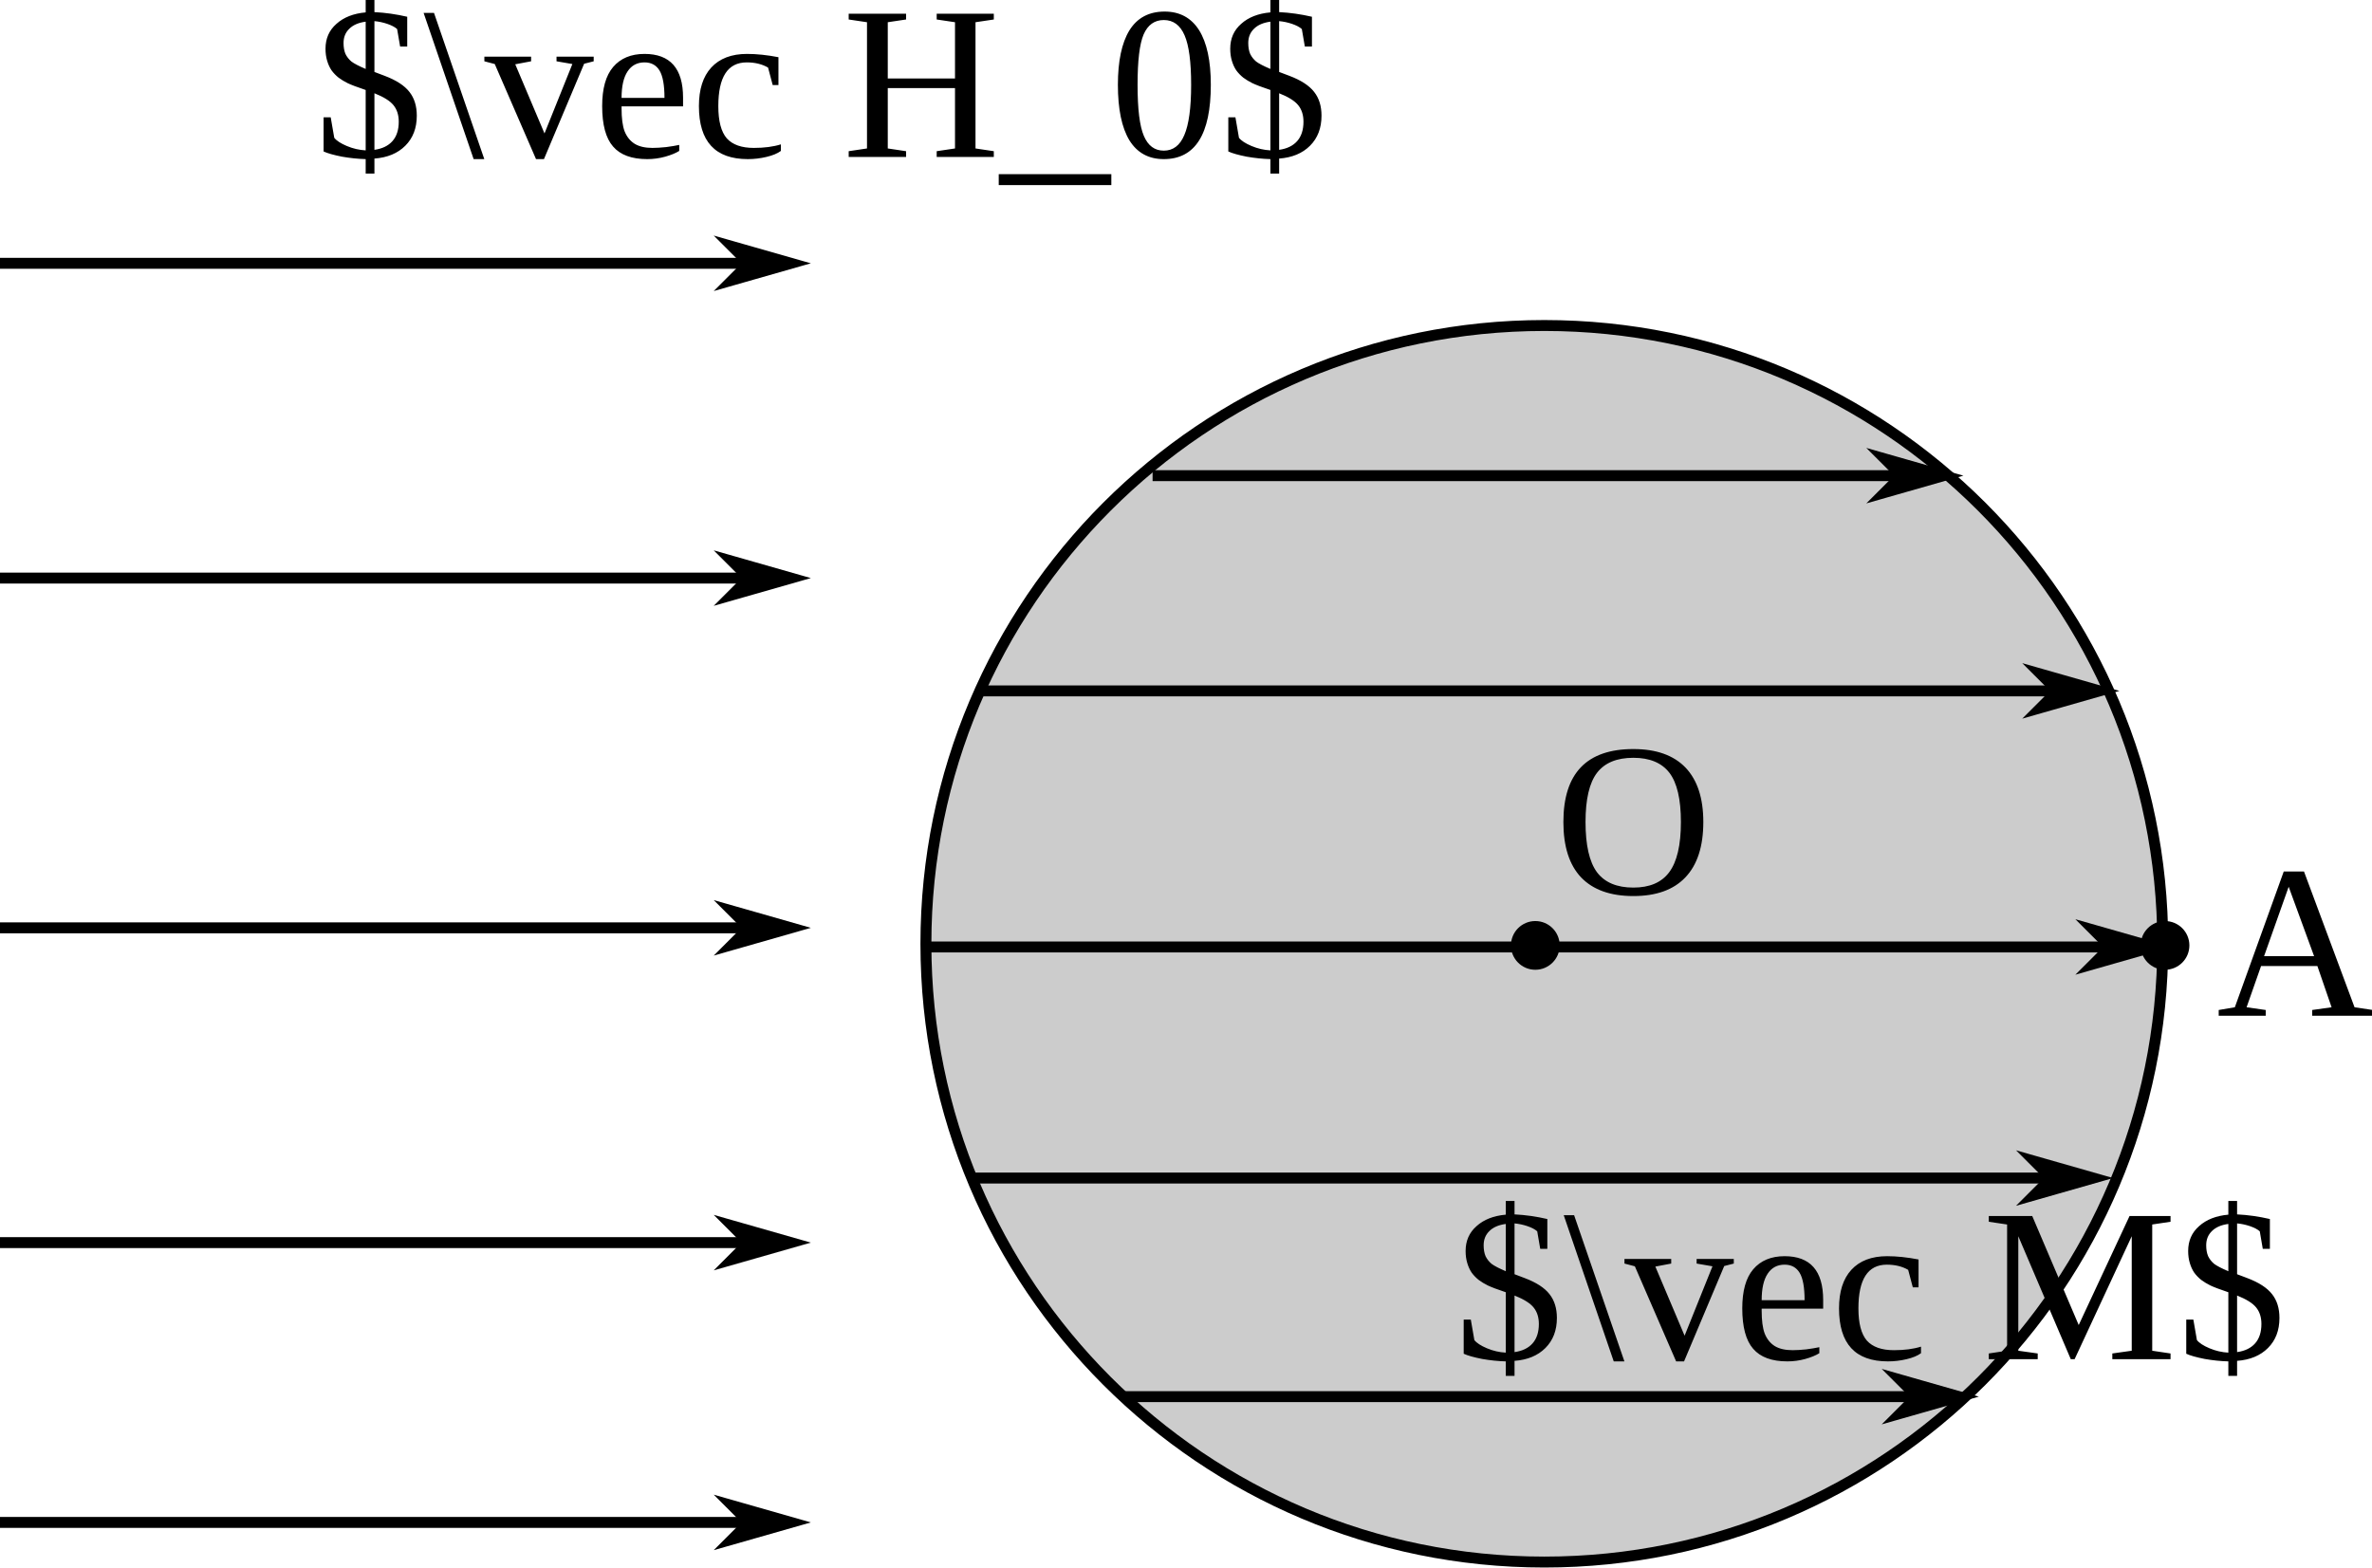
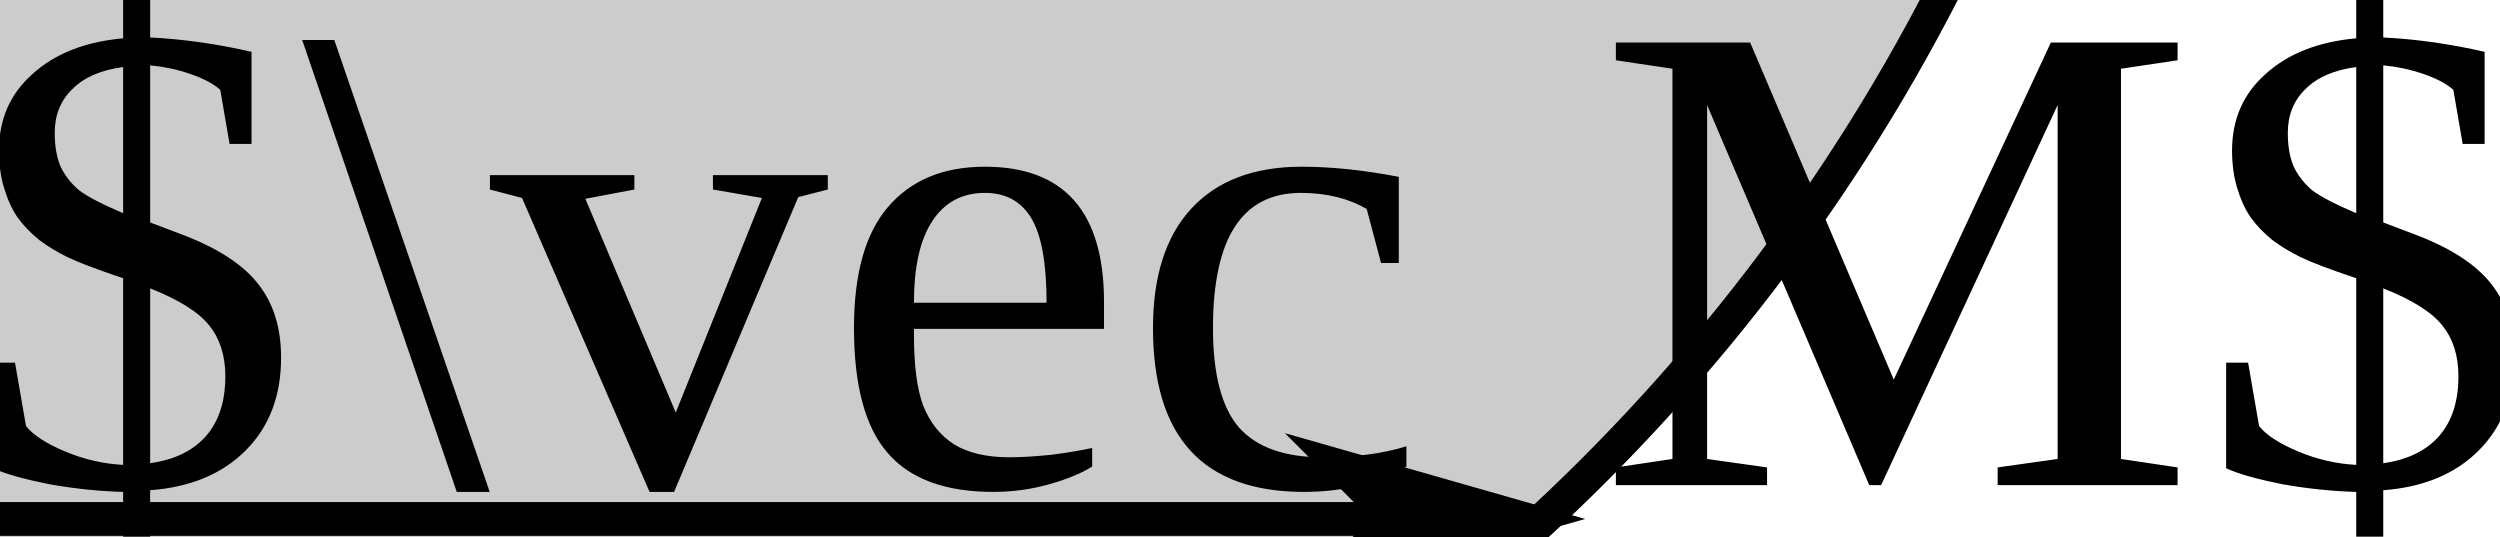
- <svg xmlns="http://www.w3.org/2000/svg" width="38.271mm" height="25.297mm" viewBox="0 0 135.607 89.636" id="svg7637" version="1.1">
+ <svg xmlns="http://www.w3.org/2000/svg" width="13.052mm" height="2.801mm" viewBox="0 0 46.246 9.924" id="svg7637" version="1.1">
  <defs id="defs7639">
    <marker orient="auto" refY="0" refX="0" id="marker9715" style="overflow:visible">
      <path id="path9717" d="M 0,0 5,-5 -12.5,0 5,5 0,0 Z" style="fill:#000000;fill-opacity:1;fill-rule:evenodd;stroke:#000000;stroke-width:1pt;stroke-opacity:1" transform="matrix(-0.4,0,0,-0.4,-4,0)" />
    </marker>
    <marker style="overflow:visible" id="marker9589" refX="0" refY="0" orient="auto">
      <path transform="matrix(-0.4,0,0,-0.4,-4,0)" style="fill:#000000;fill-opacity:1;fill-rule:evenodd;stroke:#000000;stroke-width:1pt;stroke-opacity:1" d="M 0,0 5,-5 -12.5,0 5,5 0,0 Z" id="path9591" />
    </marker>
    <marker orient="auto" refY="0" refX="0" id="marker9463" style="overflow:visible">
      <path id="path9465" d="M 0,0 5,-5 -12.5,0 5,5 0,0 Z" style="fill:#000000;fill-opacity:1;fill-rule:evenodd;stroke:#000000;stroke-width:1pt;stroke-opacity:1" transform="matrix(-0.4,0,0,-0.4,-4,0)" />
    </marker>
    <marker style="overflow:visible" id="marker9325" refX="0" refY="0" orient="auto">
      <path transform="matrix(-0.4,0,0,-0.4,-4,0)" style="fill:#000000;fill-opacity:1;fill-rule:evenodd;stroke:#000000;stroke-width:1pt;stroke-opacity:1" d="M 0,0 5,-5 -12.5,0 5,5 0,0 Z" id="path9327" />
    </marker>
    <marker orient="auto" refY="0" refX="0" id="marker8575" style="overflow:visible">
      <path id="path8577" d="M 0,0 5,-5 -12.5,0 5,5 0,0 Z" style="fill:#000000;fill-opacity:1;fill-rule:evenodd;stroke:#000000;stroke-width:1pt;stroke-opacity:1" transform="matrix(-0.4,0,0,-0.4,-4,0)" />
    </marker>
    <marker style="overflow:visible" id="marker8397" refX="0" refY="0" orient="auto">
      <path transform="matrix(-0.4,0,0,-0.4,-4,0)" style="fill:#000000;fill-opacity:1;fill-rule:evenodd;stroke:#000000;stroke-width:1pt;stroke-opacity:1" d="M 0,0 5,-5 -12.5,0 5,5 0,0 Z" id="path8399" />
    </marker>
    <marker style="overflow:visible" id="marker8267" refX="0" refY="0" orient="auto">
      <path transform="matrix(-0.4,0,0,-0.4,-4,0)" style="fill:#000000;fill-opacity:1;fill-rule:evenodd;stroke:#000000;stroke-width:1pt;stroke-opacity:1" d="M 0,0 5,-5 -12.5,0 5,5 0,0 Z" id="path8269" />
    </marker>
    <marker style="overflow:visible" id="marker8239" refX="0" refY="0" orient="auto">
      <path transform="matrix(-0.4,0,0,-0.4,-4,0)" style="fill:#000000;fill-opacity:1;fill-rule:evenodd;stroke:#000000;stroke-width:1pt;stroke-opacity:1" d="M 0,0 5,-5 -12.5,0 5,5 0,0 Z" id="path8241" />
    </marker>
    <marker style="overflow:visible" id="marker8217" refX="0" refY="0" orient="auto">
      <path transform="matrix(-0.4,0,0,-0.4,-4,0)" style="fill:#000000;fill-opacity:1;fill-rule:evenodd;stroke:#000000;stroke-width:1pt;stroke-opacity:1" d="M 0,0 5,-5 -12.5,0 5,5 0,0 Z" id="path8219" />
    </marker>
    <marker orient="auto" refY="0" refX="0" id="Arrow1Mend" style="overflow:visible">
      <path id="path4157" d="M 0,0 5,-5 -12.5,0 5,5 0,0 Z" style="fill:#000000;fill-opacity:1;fill-rule:evenodd;stroke:#000000;stroke-width:1pt;stroke-opacity:1" transform="matrix(-0.4,0,0,-0.4,-4,0)" />
    </marker>
  </defs>
-   <g id="layer1" transform="translate(-53.6369,-74.10431)">
+   <g id="layer1" transform="translate(-137.4449,-144.3695)">
    <circle style="color:#000000;clip-rule:nonzero;display:inline;overflow:visible;visibility:visible;opacity:1;isolation:auto;mix-blend-mode:normal;color-interpolation:sRGB;color-interpolation-filters:linearRGB;solid-color:#000000;solid-opacity:1;fill:#cccccc;fill-opacity:1;fill-rule:nonzero;stroke:#000000;stroke-width:0.625;stroke-linecap:butt;stroke-linejoin:miter;stroke-miterlimit:4;stroke-dasharray:none;stroke-dashoffset:0;stroke-opacity:1;color-rendering:auto;image-rendering:auto;shape-rendering:auto;text-rendering:auto;enable-background:accumulate" id="path8185" cx="141.926" cy="128.073" r="35.355" />
    <path style="fill:none;fill-rule:evenodd;stroke:#000000;stroke-width:0.625;stroke-linecap:butt;stroke-linejoin:miter;stroke-opacity:1;marker-end:url(#marker8267)" d="m 119.53,101.304 45.125,0" id="path8187" />
    <path style="fill:none;fill-rule:evenodd;stroke:#000000;stroke-width:0.625;stroke-linecap:butt;stroke-linejoin:miter;stroke-opacity:1;marker-end:url(#marker8239)" d="m 109.821,113.612 63.75,0" id="path8189" />
    <path style="fill:none;fill-rule:evenodd;stroke:#000000;stroke-width:0.625;stroke-linecap:butt;stroke-linejoin:miter;stroke-opacity:1;marker-end:url(#marker8217)" d="m 106.786,128.255 69.821,0" id="path8191" />
    <path style="fill:none;fill-rule:evenodd;stroke:#000000;stroke-width:0.625;stroke-linecap:butt;stroke-linejoin:miter;stroke-opacity:1;marker-end:url(#marker8397)" d="m 109.286,141.469 63.929,0" id="path8193" />
    <path style="fill:none;fill-rule:evenodd;stroke:#000000;stroke-width:0.625;stroke-linecap:butt;stroke-linejoin:miter;stroke-opacity:1;marker-end:url(#Arrow1Mend)" d="m 117.857,153.969 47.679,0" id="path8195" />
    <path id="path8573" d="m 53.637,89.161 45.125,0" style="fill:none;fill-rule:evenodd;stroke:#000000;stroke-width:0.625;stroke-linecap:butt;stroke-linejoin:miter;stroke-opacity:1;marker-end:url(#marker8575)" />
    <path style="fill:none;fill-rule:evenodd;stroke:#000000;stroke-width:0.625;stroke-linecap:butt;stroke-linejoin:miter;stroke-opacity:1;marker-end:url(#marker9325)" d="m 53.637,107.161 45.125,0" id="path9323" />
    <path id="path9461" d="m 53.637,127.161 45.125,0" style="fill:none;fill-rule:evenodd;stroke:#000000;stroke-width:0.625;stroke-linecap:butt;stroke-linejoin:miter;stroke-opacity:1;marker-end:url(#marker9463)" />
    <path style="fill:none;fill-rule:evenodd;stroke:#000000;stroke-width:0.625;stroke-linecap:butt;stroke-linejoin:miter;stroke-opacity:1;marker-end:url(#marker9589)" d="m 53.637,145.161 45.125,0" id="path9587" />
    <path id="path9713" d="m 53.637,161.161 45.125,0" style="fill:none;fill-rule:evenodd;stroke:#000000;stroke-width:0.625;stroke-linecap:butt;stroke-linejoin:miter;stroke-opacity:1;marker-end:url(#marker9715)" />
    <circle style="color:#000000;clip-rule:nonzero;display:inline;overflow:visible;visibility:visible;opacity:1;isolation:auto;mix-blend-mode:normal;color-interpolation:sRGB;color-interpolation-filters:linearRGB;solid-color:#000000;solid-opacity:1;fill:#000000;fill-opacity:1;fill-rule:nonzero;stroke:#000000;stroke-width:1;stroke-linecap:butt;stroke-linejoin:miter;stroke-miterlimit:4;stroke-dasharray:none;stroke-dashoffset:0;stroke-opacity:1;color-rendering:auto;image-rendering:auto;shape-rendering:auto;text-rendering:auto;enable-background:accumulate" id="path9843" cx="177.411" cy="128.166" r="0.893" />
    <circle r="0.893" cy="128.166" cx="141.411" id="circle9855" style="color:#000000;clip-rule:nonzero;display:inline;overflow:visible;visibility:visible;opacity:1;isolation:auto;mix-blend-mode:normal;color-interpolation:sRGB;color-interpolation-filters:linearRGB;solid-color:#000000;solid-opacity:1;fill:#000000;fill-opacity:1;fill-rule:nonzero;stroke:#000000;stroke-width:1;stroke-linecap:butt;stroke-linejoin:miter;stroke-miterlimit:4;stroke-dasharray:none;stroke-dashoffset:0;stroke-opacity:1;color-rendering:auto;image-rendering:auto;shape-rendering:auto;text-rendering:auto;enable-background:accumulate" />
-     <text xml:space="preserve" style="color:#000000;font-style:normal;font-variant:normal;font-weight:normal;font-stretch:normal;font-size:12.5px;line-height:125%;font-family:'Times New Roman';-inkscape-font-specification:'Times New Roman, ';text-indent:0;text-align:start;text-decoration:none;text-decoration-line:none;text-decoration-style:solid;text-decoration-color:#000000;letter-spacing:0px;word-spacing:0px;text-transform:none;direction:ltr;block-progression:tb;writing-mode:lr-tb;baseline-shift:baseline;text-anchor:start;white-space:normal;clip-rule:nonzero;display:inline;overflow:visible;visibility:visible;opacity:1;isolation:auto;mix-blend-mode:normal;color-interpolation:sRGB;color-interpolation-filters:linearRGB;solid-color:#000000;solid-opacity:1;fill:#000000;fill-opacity:1;fill-rule:nonzero;stroke:none;stroke-width:0.5;stroke-linecap:butt;stroke-linejoin:miter;stroke-miterlimit:4;stroke-dasharray:none;stroke-dashoffset:0;stroke-opacity:1;color-rendering:auto;image-rendering:auto;shape-rendering:auto;text-rendering:auto;enable-background:accumulate" x="136.786" y="151.826" id="text8563">
-       <tspan id="tspan8565" x="136.786" y="151.826">$\vec M$</tspan>
+     <text xml:space="preserve" style="color:#000000;font-style:normal;font-variant:normal;font-weight:normal;font-stretch:normal;font-size:12.5px;line-height:125%;font-family:'Times New Roman';-inkscape-font-specification:'Times New Roman, ';text-indent:0;text-align:start;text-decoration:none;text-decoration-line:none;text-decoration-style:solid;text-decoration-color:#000000;letter-spacing:0px;word-spacing:0px;text-transform:none;direction:ltr;block-progression:tb;writing-mode:lr-tb;baseline-shift:baseline;text-anchor:start;white-space:normal;clip-rule:nonzero;display:inline;overflow:visible;visibility:visible;opacity:1;isolation:auto;mix-blend-mode:normal;color-interpolation:sRGB;color-interpolation-filters:linearRGB;solid-color:#000000;solid-opacity:1;fill:#000000;fill-opacity:1;fill-rule:nonzero;stroke:none;stroke-width:0.5;stroke-linecap:butt;stroke-linejoin:miter;stroke-miterlimit:4;stroke-dasharray:none;stroke-dashoffset:0;stroke-opacity:1;color-rendering:auto;image-rendering:auto;shape-rendering:auto;text-rendering:auto;enable-background:accumulate" x="136.786" y="153.342" id="text8563">
+       <tspan id="tspan8565" x="136.786" y="153.342">$\vec M$</tspan>
    </text>
    <text id="text9839" y="83.076" x="71.607" style="color:#000000;font-style:normal;font-variant:normal;font-weight:normal;font-stretch:normal;font-size:12.5px;line-height:125%;font-family:'Times New Roman';-inkscape-font-specification:'Times New Roman, ';text-indent:0;text-align:start;text-decoration:none;text-decoration-line:none;text-decoration-style:solid;text-decoration-color:#000000;letter-spacing:0px;word-spacing:0px;text-transform:none;direction:ltr;block-progression:tb;writing-mode:lr-tb;baseline-shift:baseline;text-anchor:start;white-space:normal;clip-rule:nonzero;display:inline;overflow:visible;visibility:visible;opacity:1;isolation:auto;mix-blend-mode:normal;color-interpolation:sRGB;color-interpolation-filters:linearRGB;solid-color:#000000;solid-opacity:1;fill:#000000;fill-opacity:1;fill-rule:nonzero;stroke:none;stroke-width:0.5;stroke-linecap:butt;stroke-linejoin:miter;stroke-miterlimit:4;stroke-dasharray:none;stroke-dashoffset:0;stroke-opacity:1;color-rendering:auto;image-rendering:auto;shape-rendering:auto;text-rendering:auto;enable-background:accumulate" xml:space="preserve">
      <tspan y="83.076" x="71.607" id="tspan9841">$\vec H_0$</tspan>
    </text>
    <text xml:space="preserve" style="color:#000000;font-style:normal;font-variant:normal;font-weight:normal;font-stretch:normal;font-size:12.5px;line-height:125%;font-family:'Times New Roman';-inkscape-font-specification:'Times New Roman, ';text-indent:0;text-align:start;text-decoration:none;text-decoration-line:none;text-decoration-style:solid;text-decoration-color:#000000;letter-spacing:0px;word-spacing:0px;text-transform:none;direction:ltr;block-progression:tb;writing-mode:lr-tb;baseline-shift:baseline;text-anchor:start;white-space:normal;clip-rule:nonzero;display:inline;overflow:visible;visibility:visible;opacity:1;isolation:auto;mix-blend-mode:normal;color-interpolation:sRGB;color-interpolation-filters:linearRGB;solid-color:#000000;solid-opacity:1;fill:#000000;fill-opacity:1;fill-rule:nonzero;stroke:none;stroke-width:0.5;stroke-linecap:butt;stroke-linejoin:miter;stroke-miterlimit:4;stroke-dasharray:none;stroke-dashoffset:0;stroke-opacity:1;color-rendering:auto;image-rendering:auto;shape-rendering:auto;text-rendering:auto;enable-background:accumulate" x="180.357" y="132.184" id="text9845">
-       <tspan id="tspan9847" x="180.357" y="132.184">A</tspan>
+       <tspan id="tspan9847" x="180.357" y="132.184">$A$</tspan>
    </text>
    <text id="text9863" y="125.219" x="142.5" style="color:#000000;font-style:normal;font-variant:normal;font-weight:normal;font-stretch:normal;font-size:12.5px;line-height:125%;font-family:'Times New Roman';-inkscape-font-specification:'Times New Roman, ';text-indent:0;text-align:start;text-decoration:none;text-decoration-line:none;text-decoration-style:solid;text-decoration-color:#000000;letter-spacing:0px;word-spacing:0px;text-transform:none;direction:ltr;block-progression:tb;writing-mode:lr-tb;baseline-shift:baseline;text-anchor:start;white-space:normal;clip-rule:nonzero;display:inline;overflow:visible;visibility:visible;opacity:1;isolation:auto;mix-blend-mode:normal;color-interpolation:sRGB;color-interpolation-filters:linearRGB;solid-color:#000000;solid-opacity:1;fill:#000000;fill-opacity:1;fill-rule:nonzero;stroke:none;stroke-width:0.5;stroke-linecap:butt;stroke-linejoin:miter;stroke-miterlimit:4;stroke-dasharray:none;stroke-dashoffset:0;stroke-opacity:1;color-rendering:auto;image-rendering:auto;shape-rendering:auto;text-rendering:auto;enable-background:accumulate" xml:space="preserve">
-       <tspan y="125.219" x="142.5" id="tspan9865">O</tspan>
+       <tspan y="125.219" x="142.5" id="tspan9865">$O$</tspan>
    </text>
  </g>
</svg>
